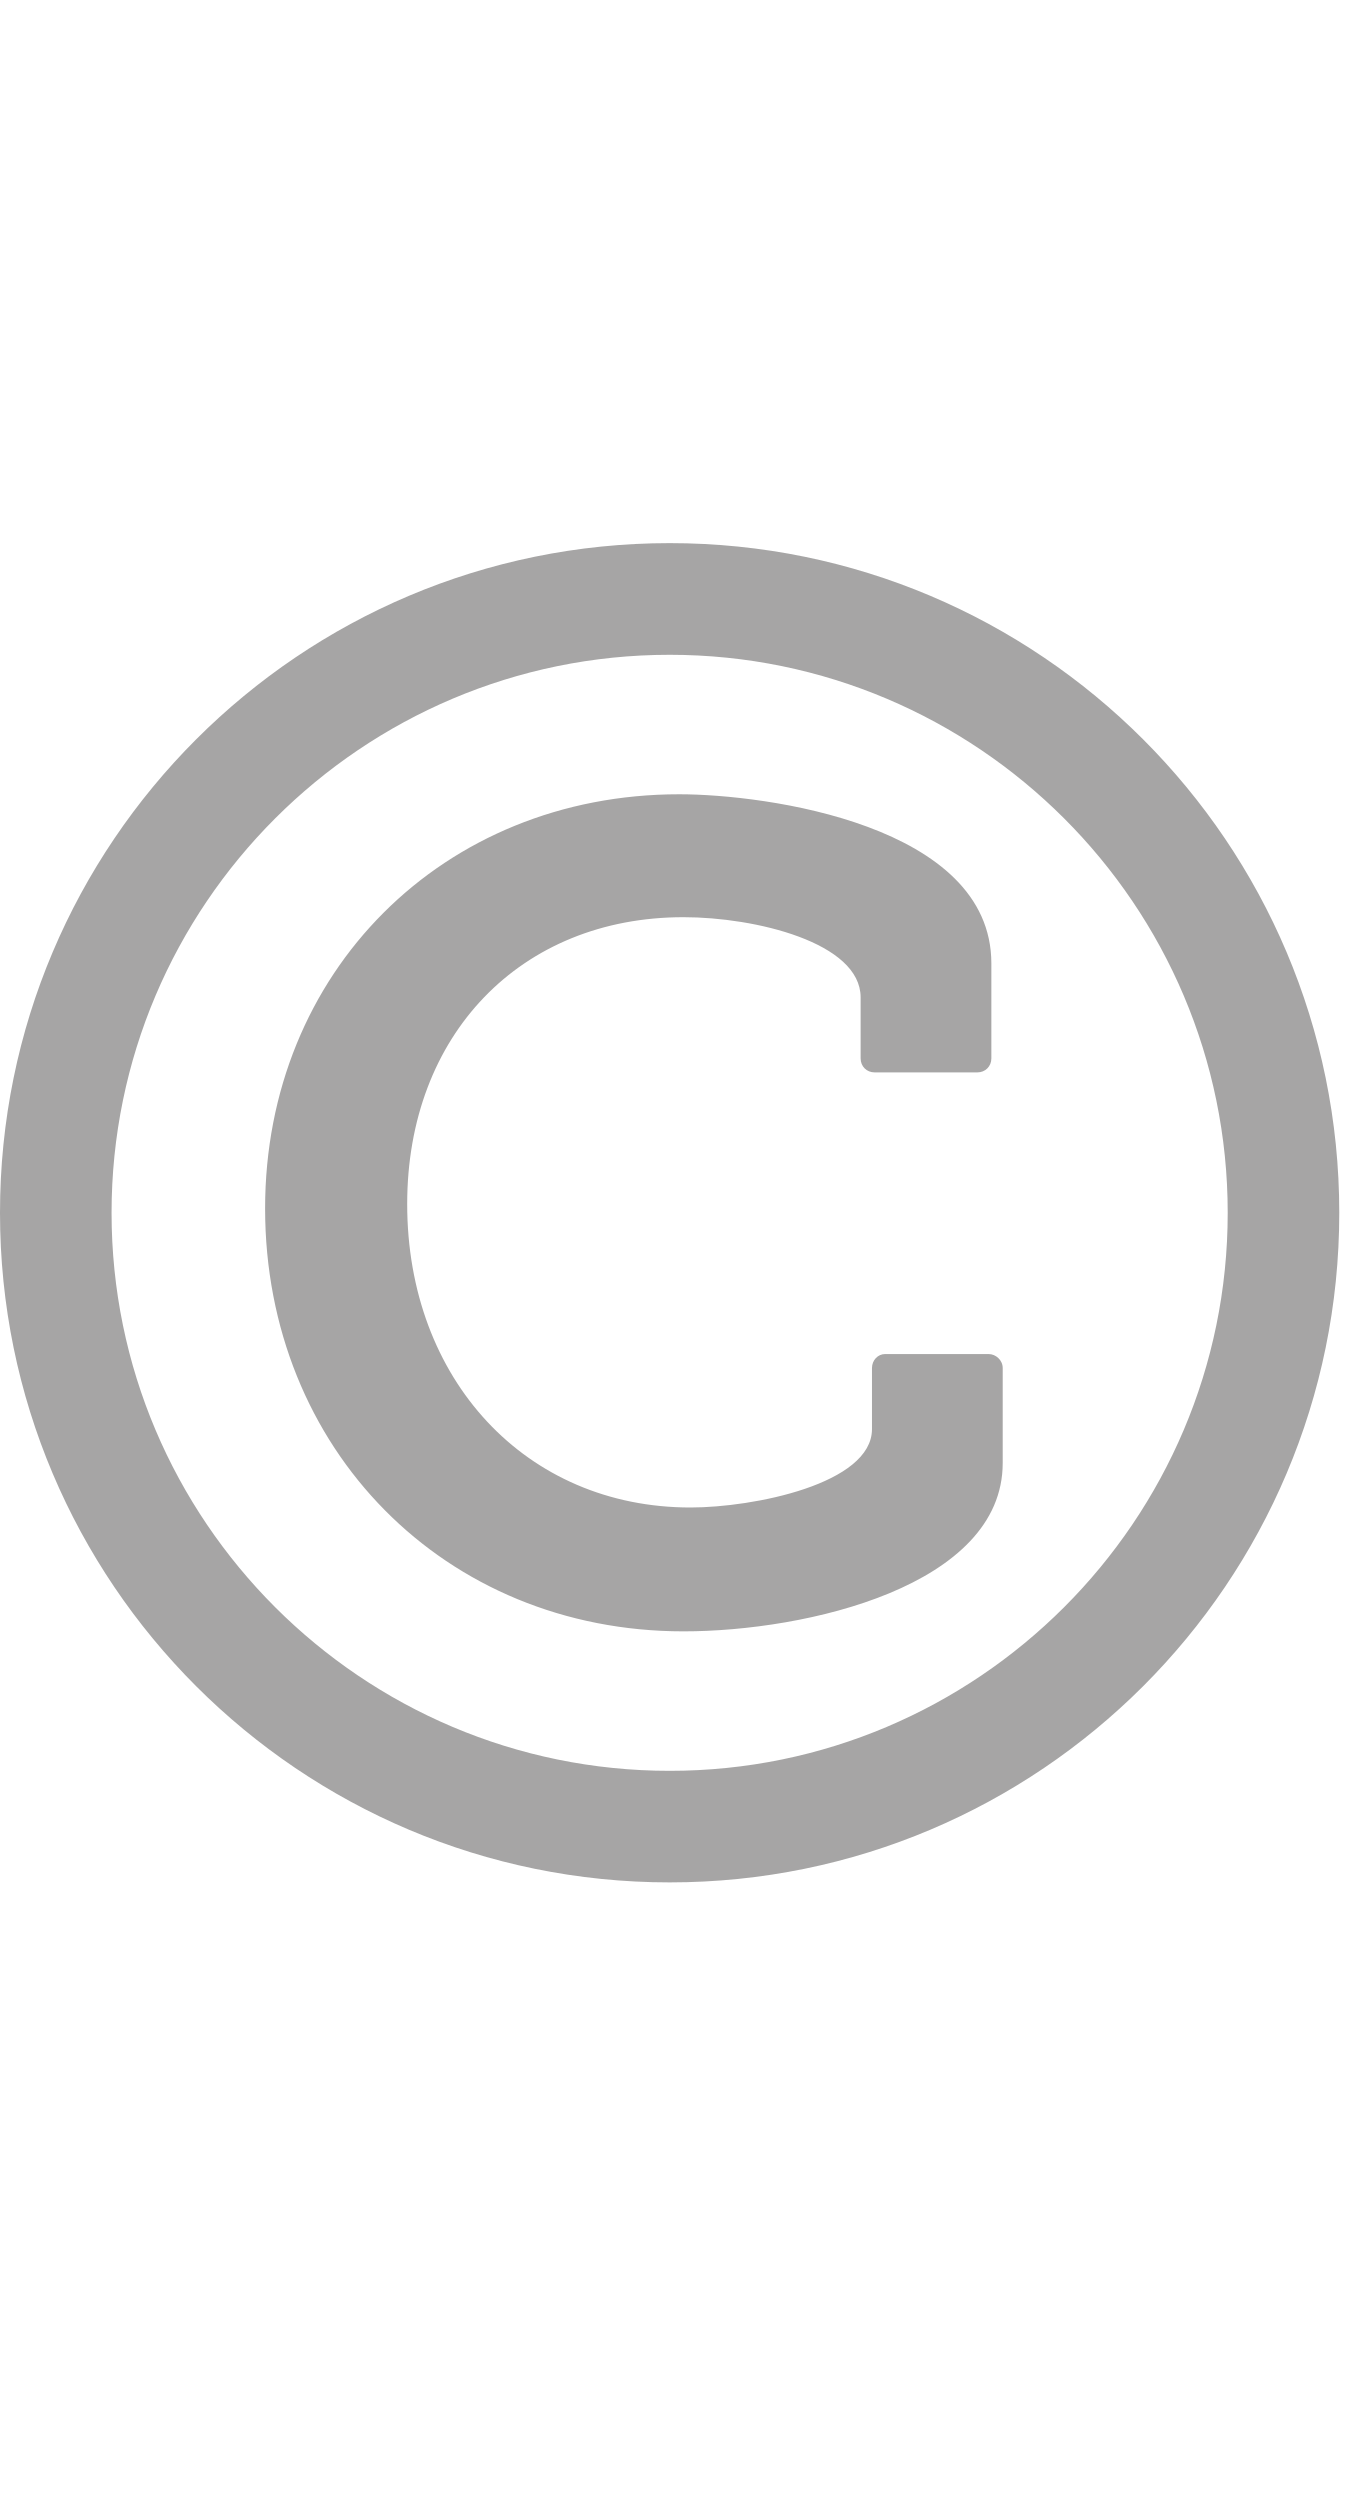
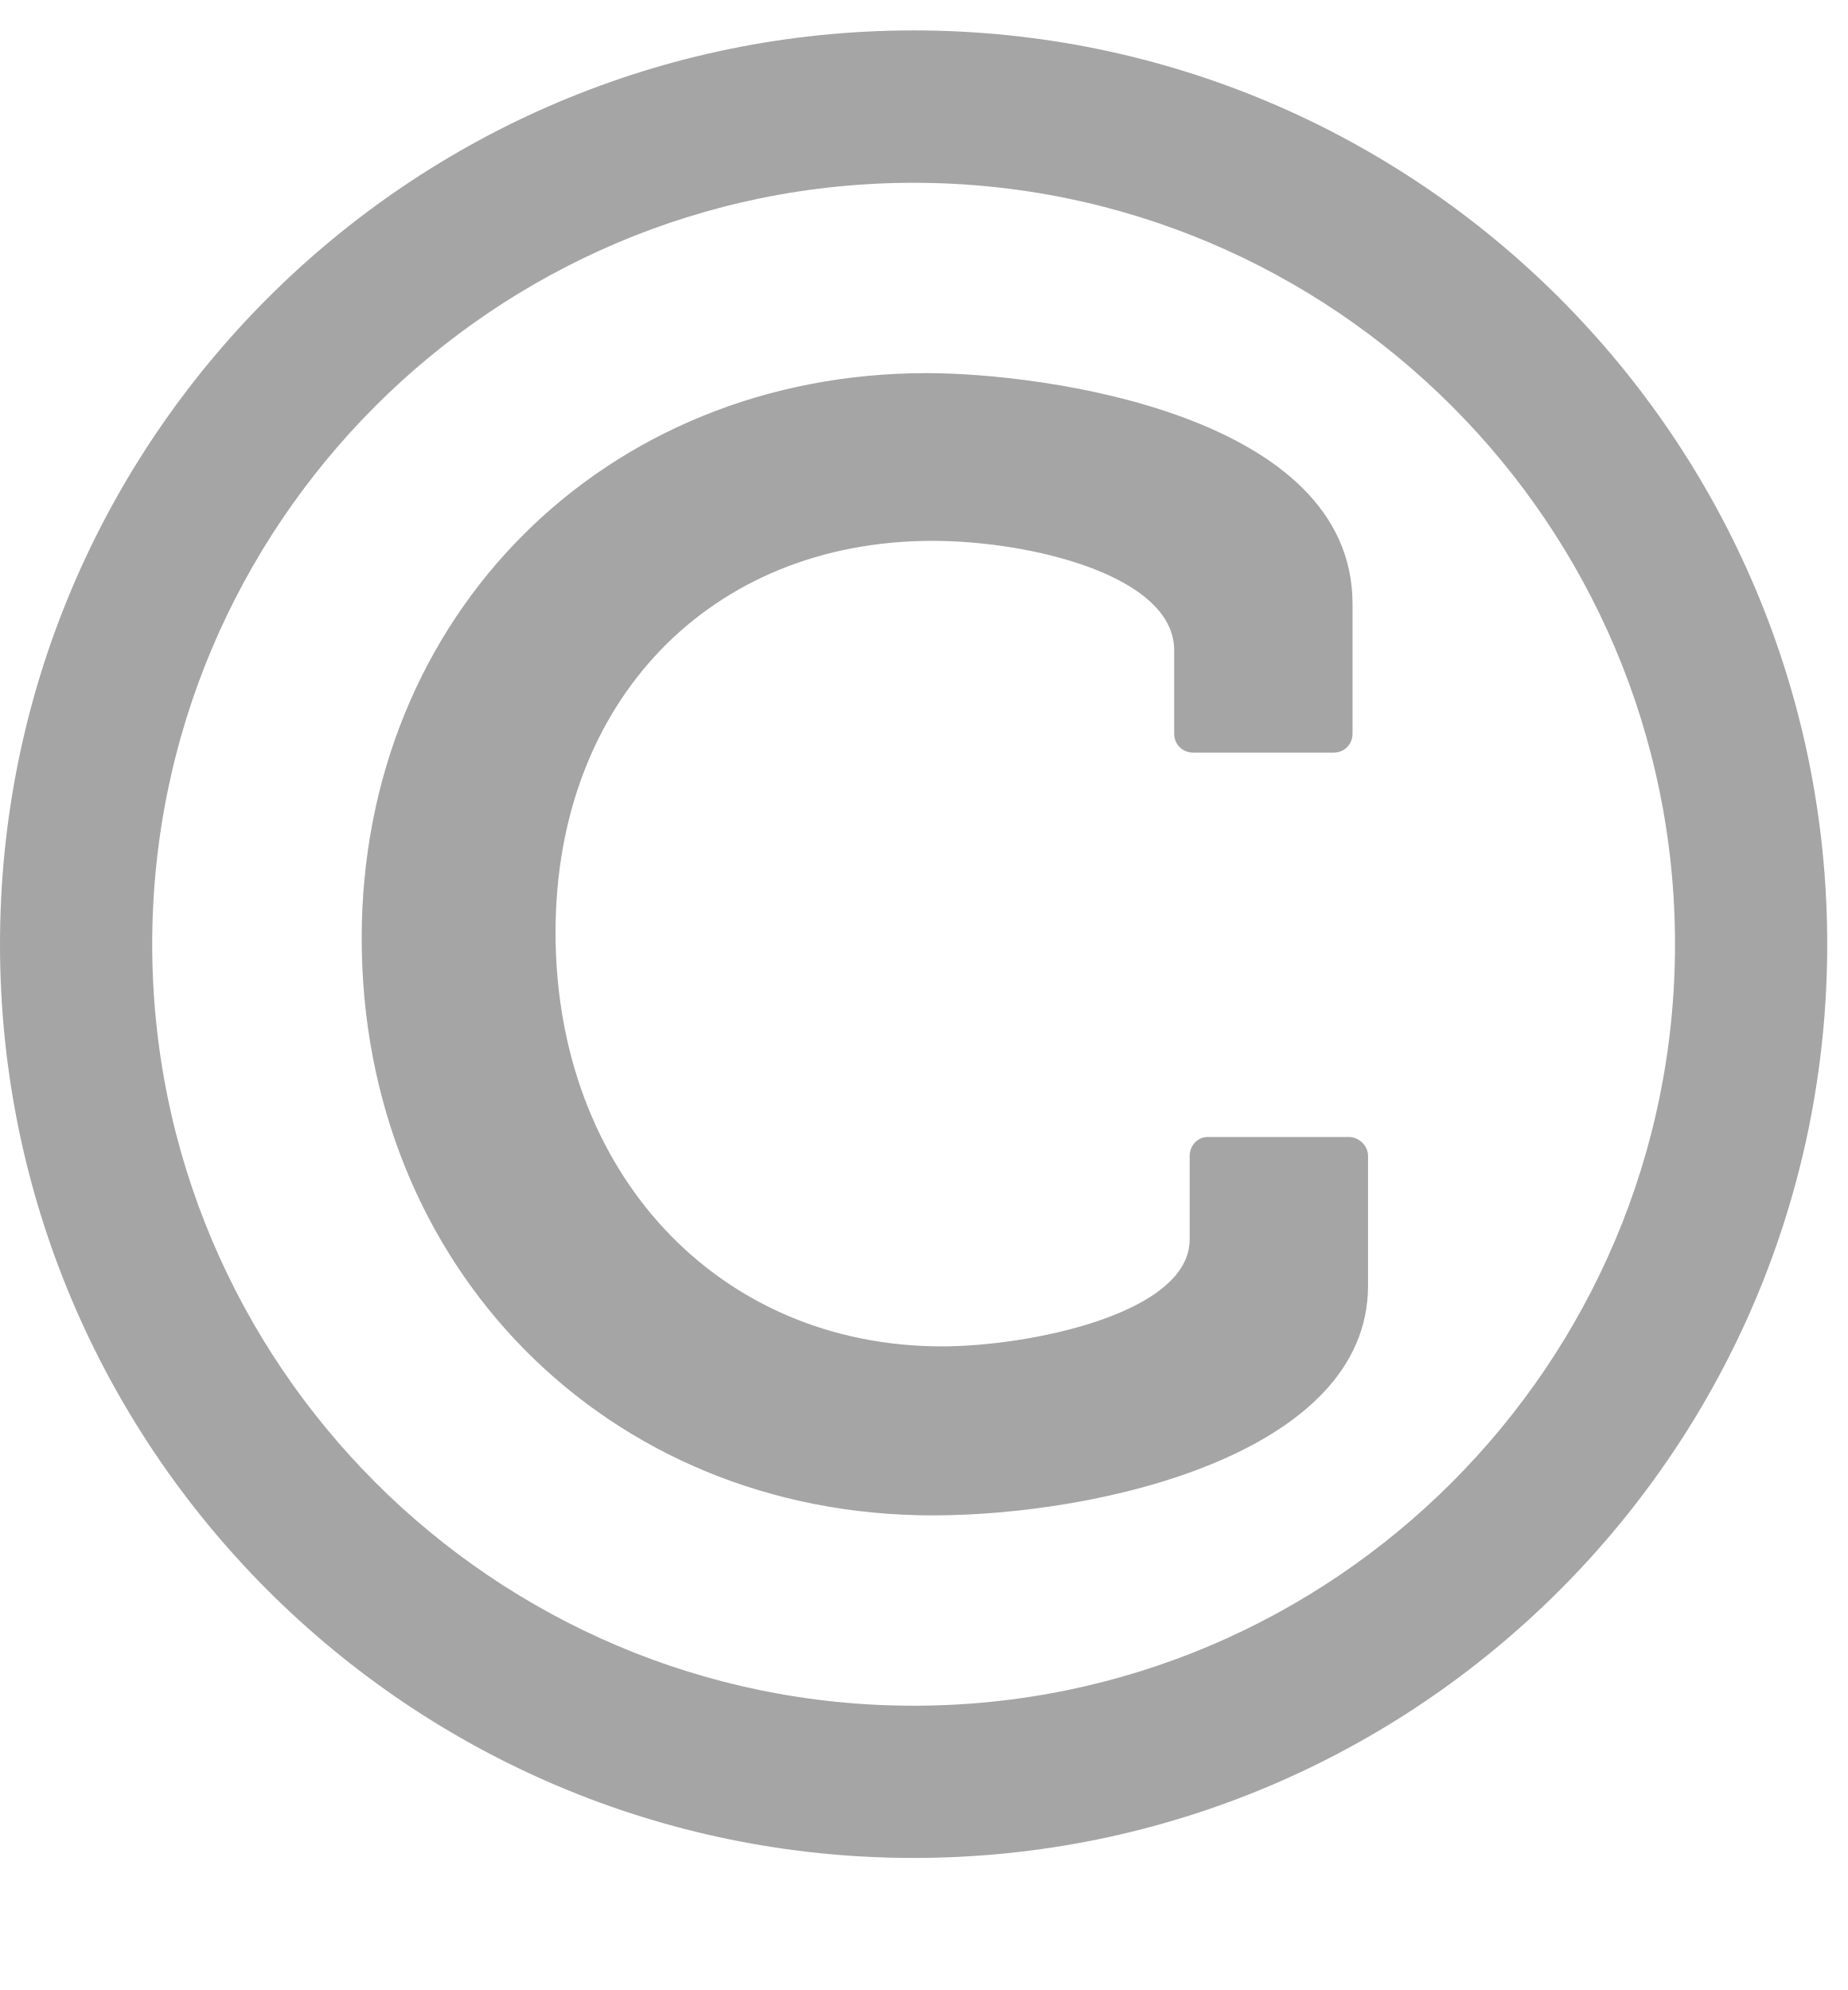
- <svg xmlns="http://www.w3.org/2000/svg" width="13" height="24" viewBox="0 0 13 24" fill="none">
-   <path d="M9.626 13.133C9.626 13.057 9.559 12.999 9.492 12.999H8.496C8.429 12.999 8.371 13.057 8.371 13.133V13.719C8.371 14.246 7.232 14.472 6.629 14.472C5.047 14.472 3.909 13.242 3.909 11.559C3.909 9.935 4.997 8.805 6.562 8.805C7.249 8.805 8.262 9.048 8.262 9.575V10.161C8.262 10.237 8.32 10.295 8.396 10.295H9.383C9.459 10.295 9.517 10.237 9.517 10.161V9.249C9.517 7.918 7.349 7.625 6.521 7.625C4.252 7.625 2.545 9.333 2.545 11.601C2.545 13.911 4.269 15.661 6.562 15.661C7.743 15.661 9.626 15.225 9.626 14.045V13.133ZM6.429 6.286C9.383 6.286 11.786 8.688 11.786 11.643C11.786 14.598 9.383 17 6.429 17C3.474 17 1.071 14.598 1.071 11.643C1.071 8.688 3.474 6.286 6.429 6.286ZM12.857 11.643C12.857 8.094 9.978 5.214 6.429 5.214C2.879 5.214 0 8.094 0 11.643C0 15.192 2.879 18.071 6.429 18.071C9.978 18.071 12.857 15.192 12.857 11.643Z" fill="#A6A5A5" />
+ <svg xmlns="http://www.w3.org/2000/svg" width="13" height="14" viewBox="0 0 13 14" fill="none">
+   <path d="M9.626 8.133C9.626 8.057 9.559 7.999 9.492 7.999H8.496C8.429 7.999 8.371 8.057 8.371 8.133V8.719C8.371 9.246 7.232 9.472 6.629 9.472C5.047 9.472 3.909 8.242 3.909 6.559C3.909 4.935 4.997 3.805 6.562 3.805C7.249 3.805 8.262 4.048 8.262 4.575V5.161C8.262 5.237 8.32 5.295 8.396 5.295H9.383C9.459 5.295 9.517 5.237 9.517 5.161V4.249C9.517 2.918 7.349 2.625 6.521 2.625C4.252 2.625 2.545 4.333 2.545 6.601C2.545 8.911 4.269 10.661 6.562 10.661C7.743 10.661 9.626 10.225 9.626 9.045V8.133ZM6.429 1.286C9.383 1.286 11.786 3.688 11.786 6.643C11.786 9.598 9.383 12 6.429 12C3.474 12 1.071 9.598 1.071 6.643C1.071 3.688 3.474 1.286 6.429 1.286ZM12.857 6.643C12.857 3.094 9.978 0.214 6.429 0.214C2.879 0.214 0 3.094 0 6.643C0 10.192 2.879 13.071 6.429 13.071C9.978 13.071 12.857 10.192 12.857 6.643Z" fill="#A6A5A5" />
</svg>
